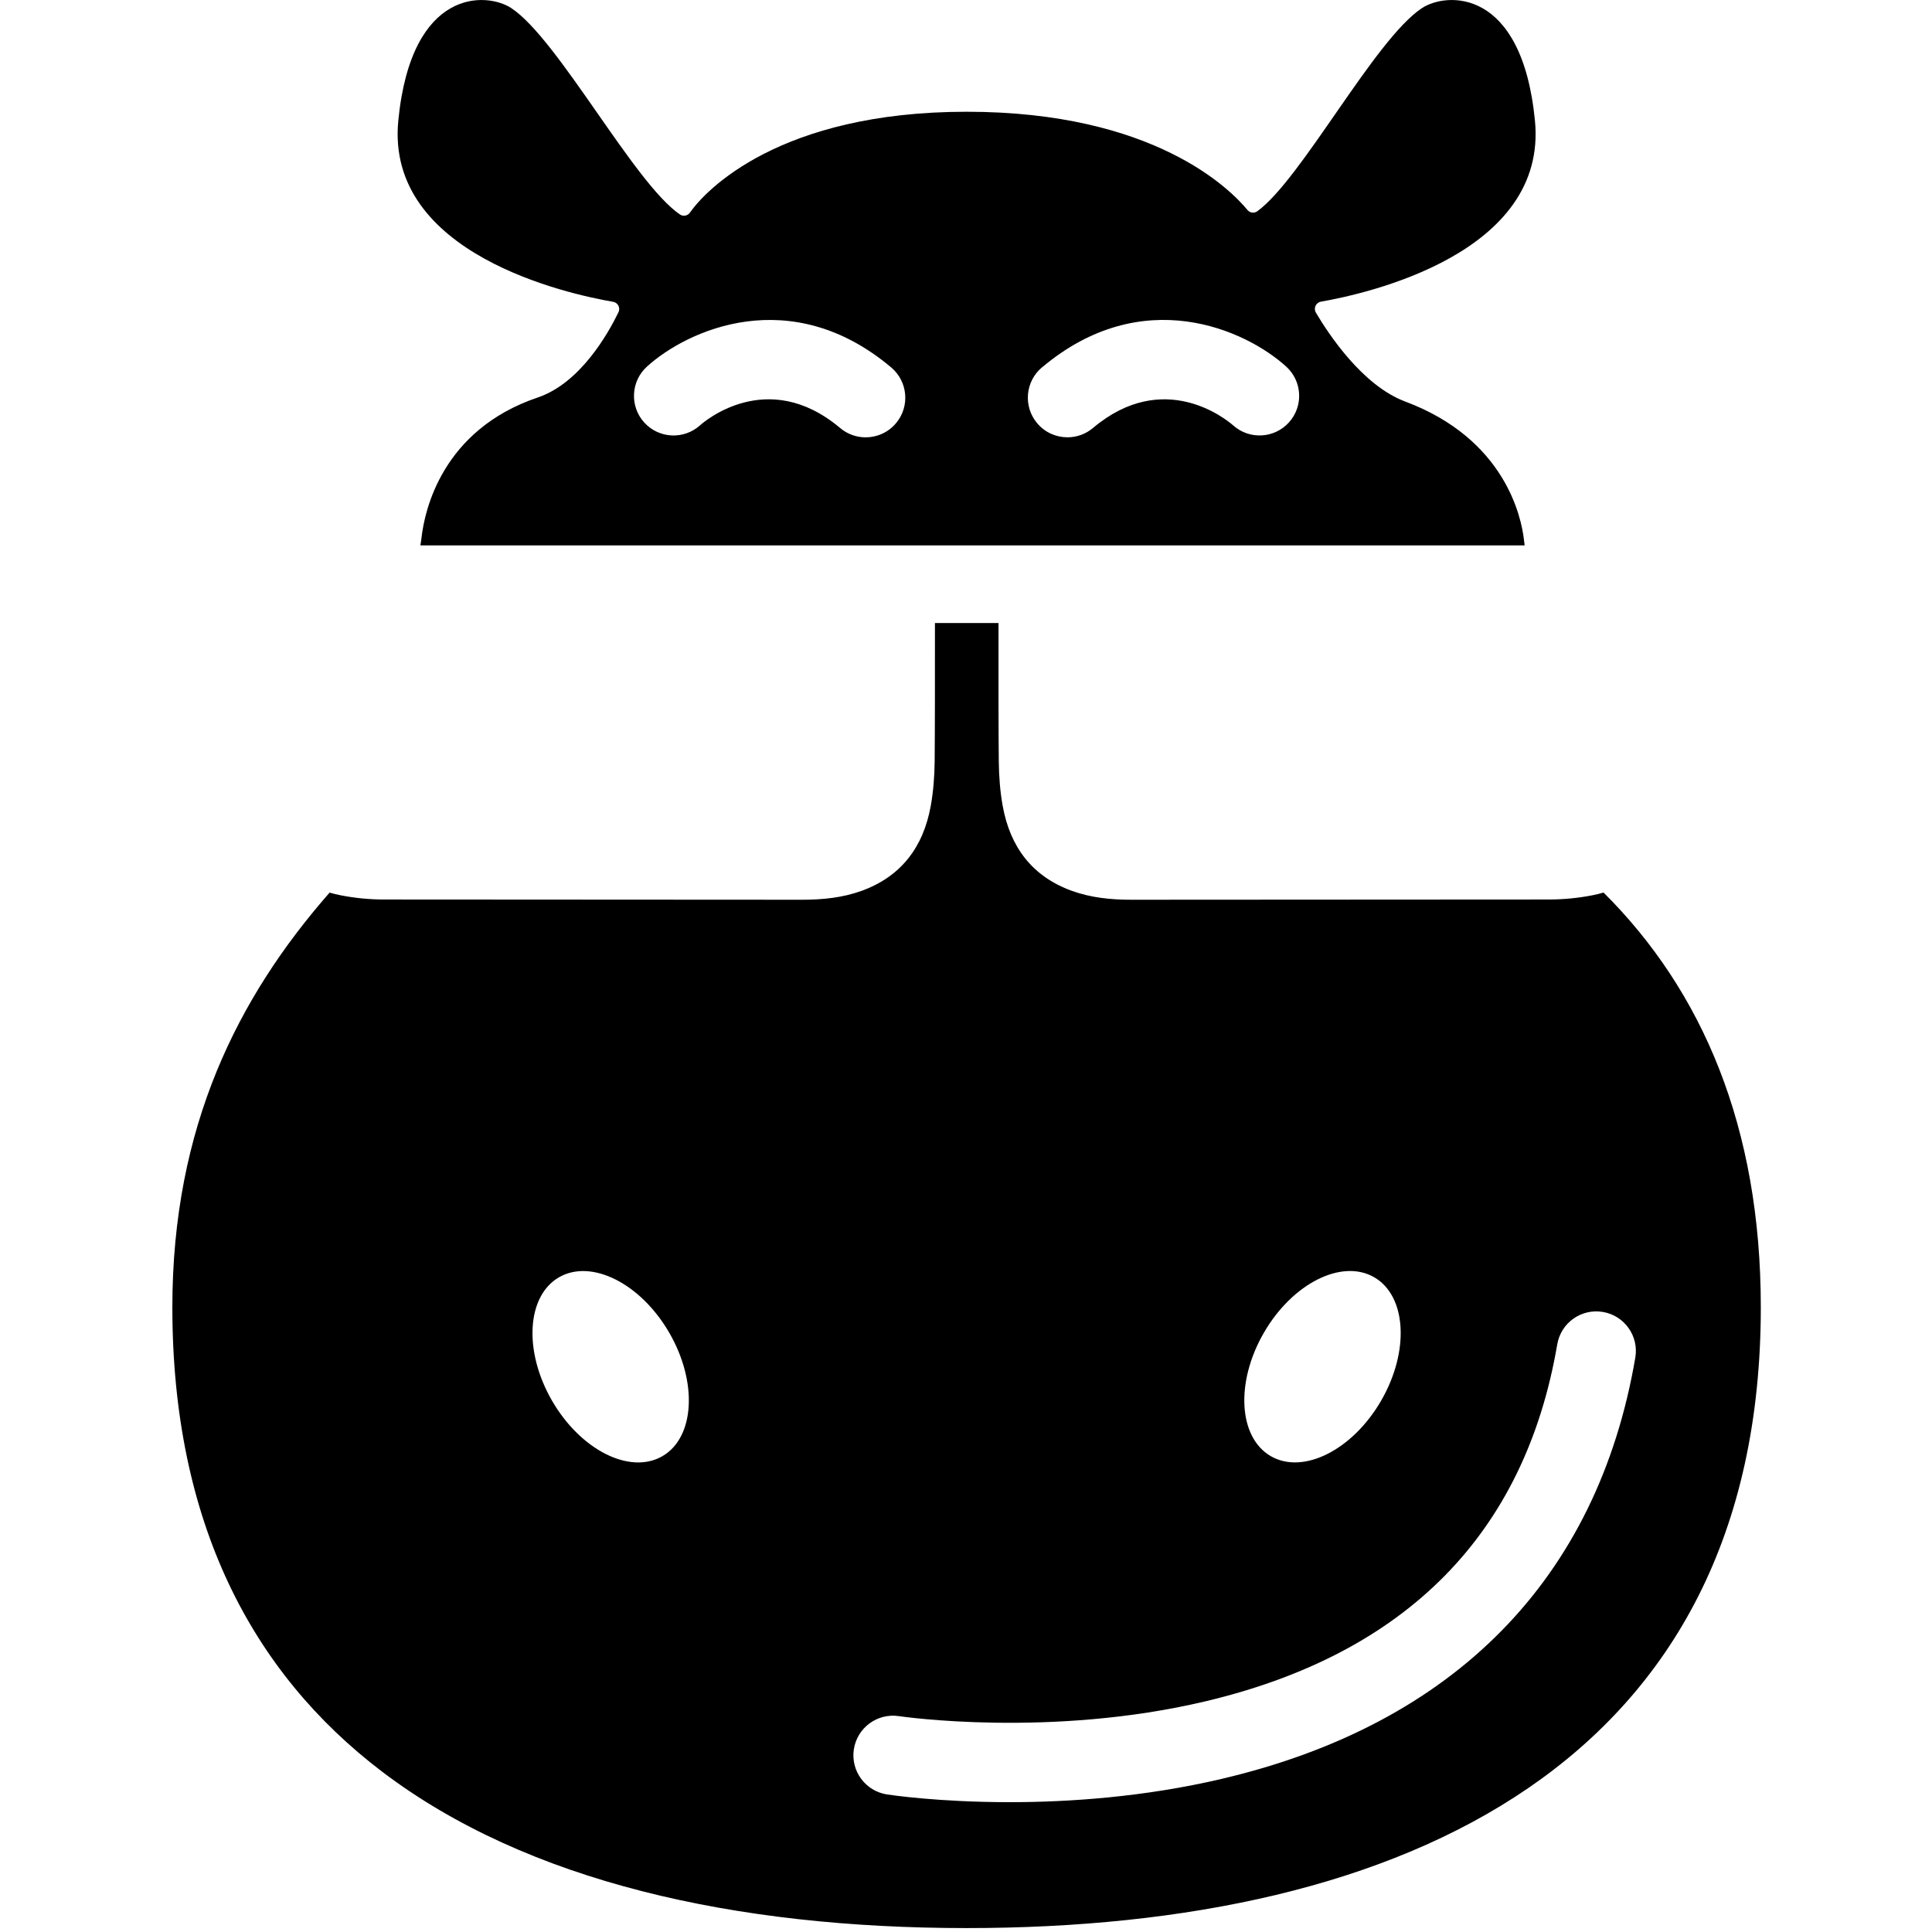
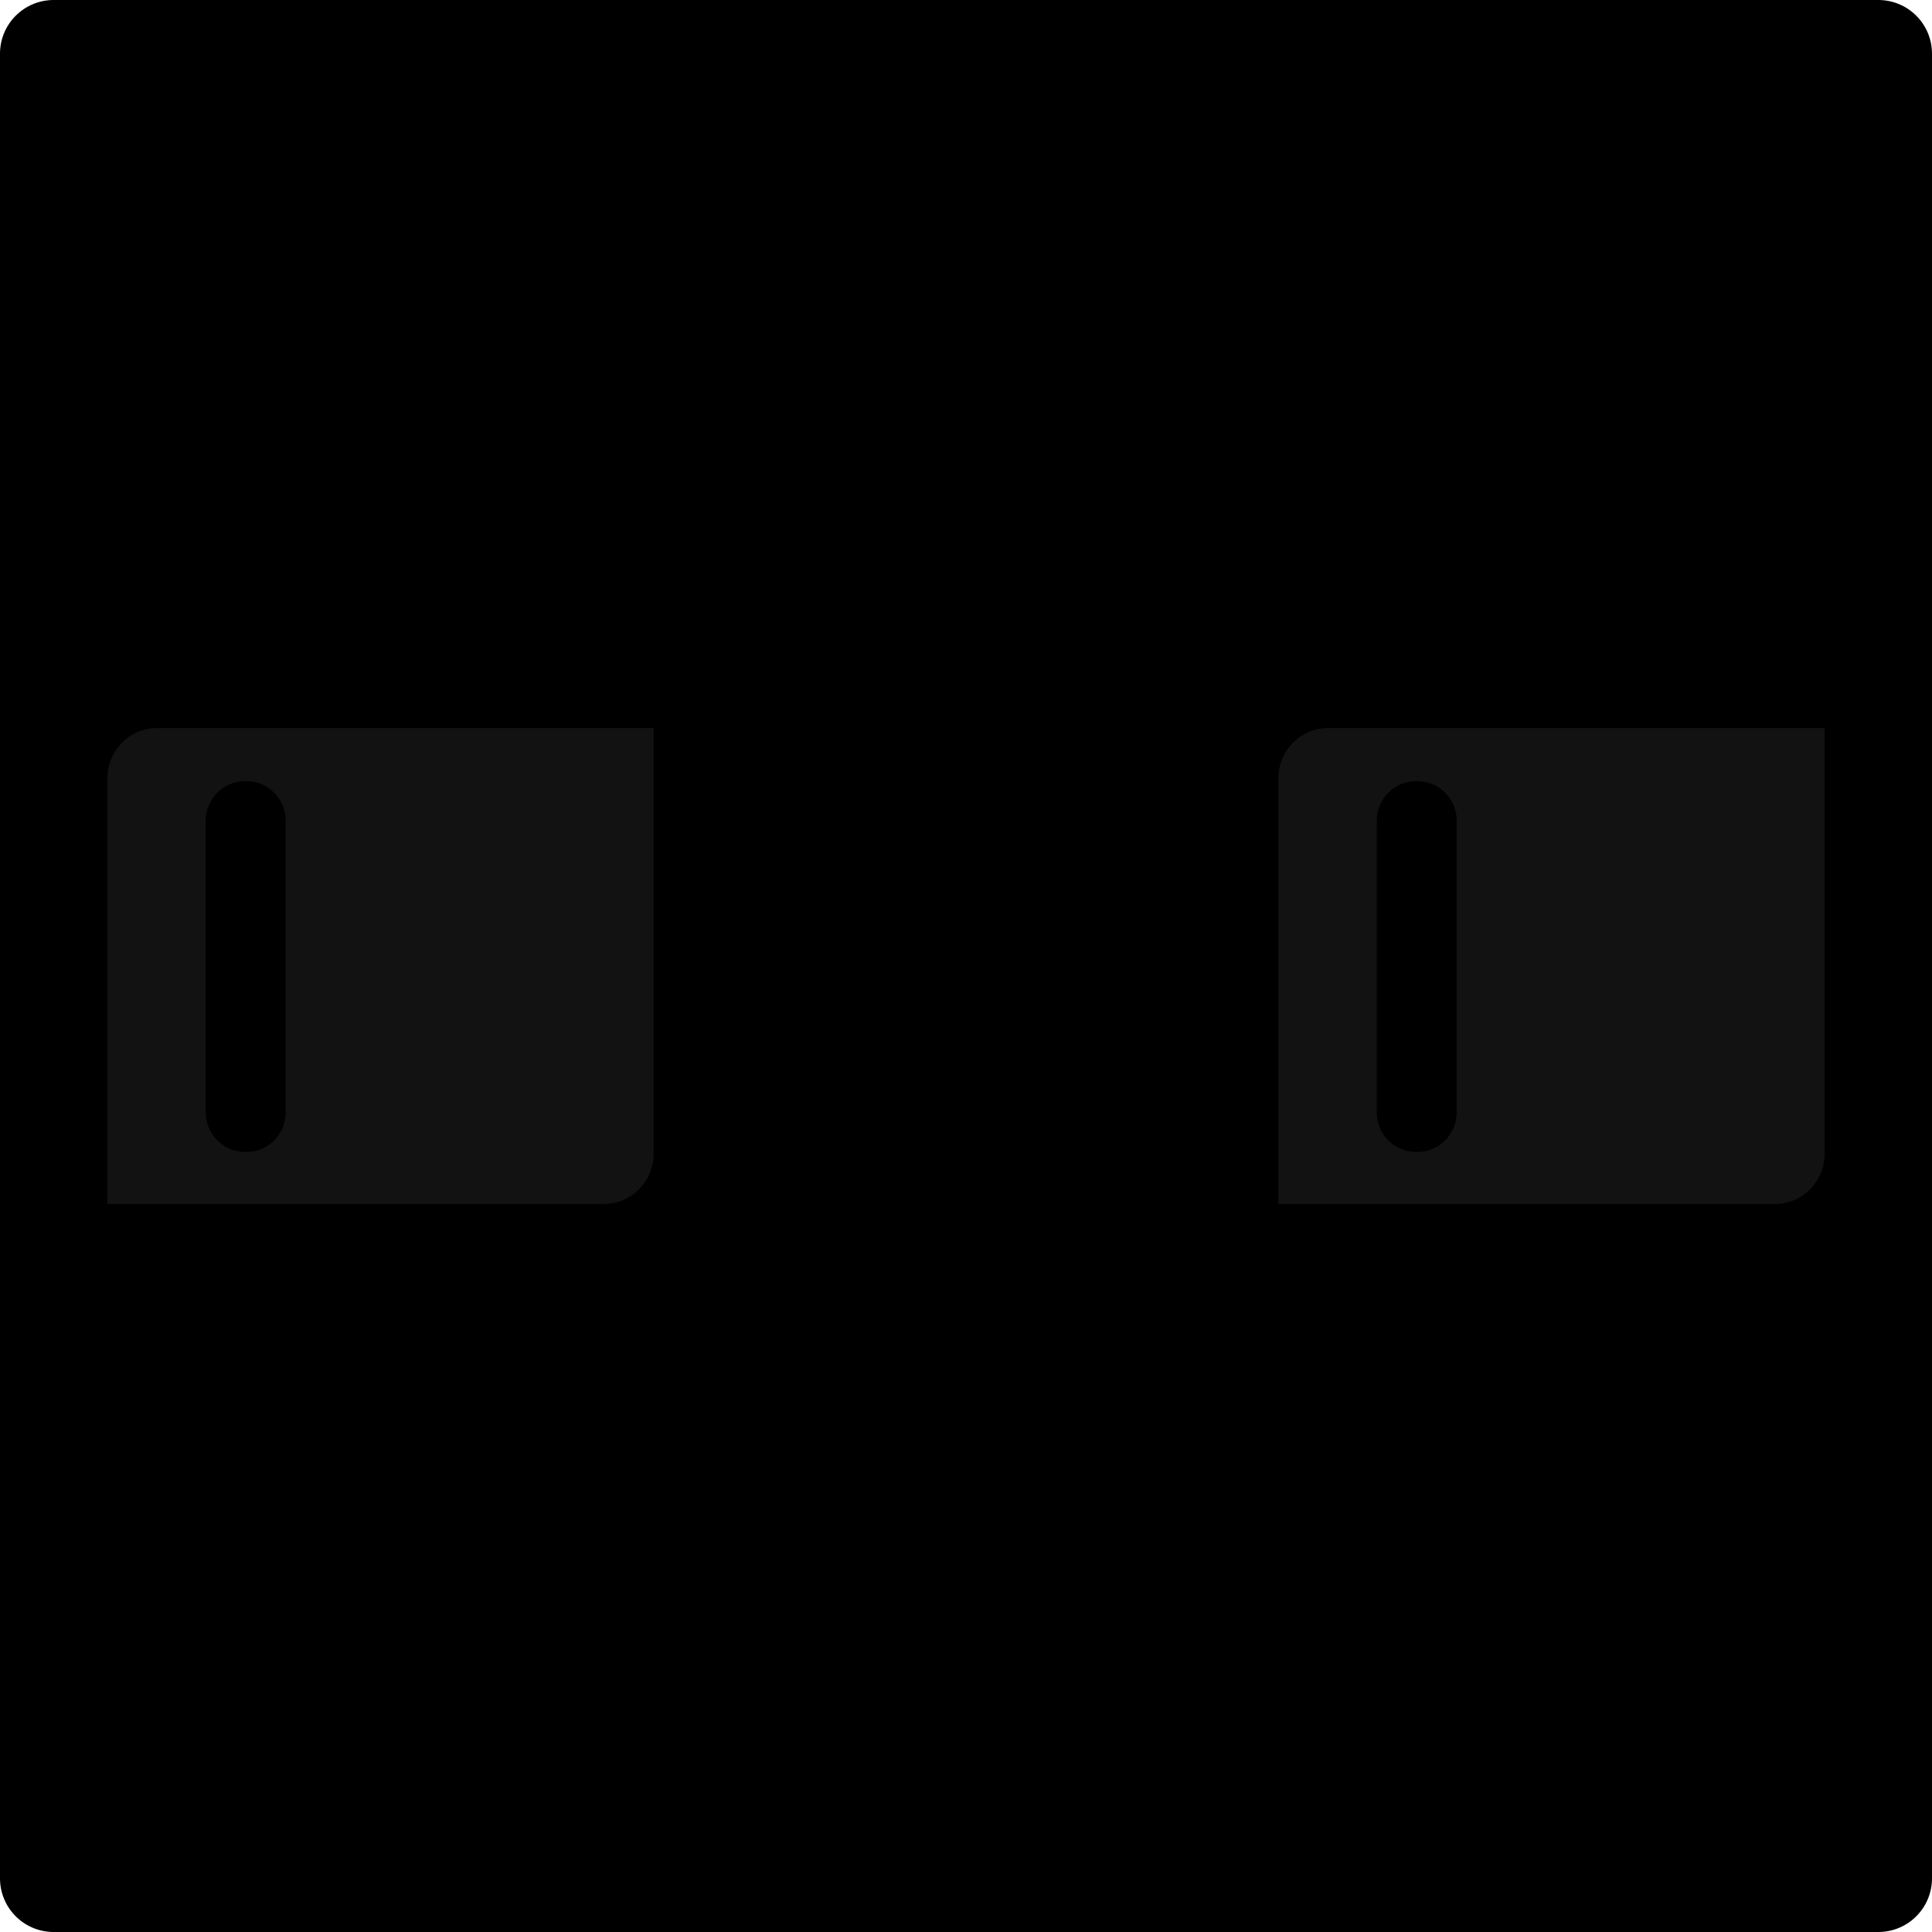
- <svg xmlns="http://www.w3.org/2000/svg" id="loco" viewBox="0 0 482 482" version="1.1" width="482" height="482">
-   <defs id="defs1">
-     <style id="style1">.cls-1{fill:currentColor;}</style>
-   </defs>
-   <path class="cls-1" d="m 152.97,75.3 c 1.2,0.21 1.86,1.5 1.33,2.59 -2.48,5.14 -9.47,17.67 -20.12,21.27 -23.97,8.1 -28.24,28.3 -29,34.83 -0.08,0.69 -0.19,1.38 -0.3,2.07 h 275.49 c -0.06,-0.49 -0.12,-0.98 -0.18,-1.47 -0.64,-5.51 -4.66,-25.09 -29.63,-34.42 -10.67,-3.99 -19.14,-16.87 -22.27,-22.18 -0.65,-1.1 0,-2.51 1.27,-2.73 11.39,-1.99 56.64,-11.99 53.38,-45.18 -3.26,-33.3 -22.14,-32.09 -28.23,-28.03 -11.8,7.86 -29.96,42.6 -41.03,50.65 -0.78,0.57 -1.85,0.43 -2.46,-0.31 -4.26,-5.17 -23.32,-24.51 -70.06,-24.51 -46.74,0 -65.19,19.65 -69.02,25.15 -0.57,0.82 -1.69,1.04 -2.52,0.47 -11.46,-7.83 -30.25,-43.6 -42.02,-51.45 -6.09,-4.06 -24.97,-5.27 -28.23,28.03 -3.28,33.42 42.61,43.33 53.61,45.22 z m 106.98,16.37 c 25.07,-21.12 50.81,-9.39 60.92,-0.23 4.04,3.66 4.36,9.91 0.69,13.95 -3.65,4.03 -9.86,4.35 -13.9,0.74 -1.76,-1.54 -17.32,-14.23 -34.99,0.65 -1.85,1.56 -4.11,2.32 -6.36,2.32 -2.81,0 -5.61,-1.19 -7.56,-3.52 -3.51,-4.17 -2.98,-10.4 1.19,-13.92 z m -98.53,-0.23 c 10.11,-9.15 35.86,-20.88 60.92,0.23 4.17,3.51 4.71,9.75 1.19,13.92 -1.95,2.32 -4.75,3.52 -7.56,3.52 -2.25,0 -4.51,-0.76 -6.36,-2.32 -18.28,-15.4 -34.27,-1.3 -34.94,-0.7 -4.05,3.66 -10.29,3.35 -13.95,-0.69 -3.66,-4.04 -3.35,-10.29 0.69,-13.95 z" id="path1" style="fill:currentColor" />
-   <path class="cls-1" d="m 400.05,222.68 v 0 c -0.94,0.27 -1.9,0.51 -2.89,0.7 -3.5,0.68 -7.12,1.02 -10.68,1.03 l -104.23,0.06 c -5.07,0 -10.07,-0.49 -14.87,-2.23 -9.79,-3.55 -15.36,-10.86 -17.22,-21.15 -0.66,-3.65 -0.94,-7.41 -0.98,-11.12 -0.08,-7.23 -0.08,-21.76 -0.07,-34.54 h -15.86 c 0.01,12.77 0,27.31 -0.07,34.54 -0.04,3.71 -0.32,7.48 -0.98,11.12 -1.86,10.29 -7.43,17.6 -17.22,21.15 -4.79,1.74 -9.79,2.23 -14.87,2.23 L 95.78,224.41 c -3.57,0 -7.18,-0.35 -10.68,-1.03 -0.99,-0.19 -1.94,-0.42 -2.87,-0.69 C 59.34,248.8 43,281.13 43,326.13 c 0,53.64 19.84,91.19 52.33,115.87 36.21,27.5 88.13,39.02 145.81,39.02 109.43,0 198.15,-41.46 198.15,-154.9 0,-45 -14.6,-78.96 -39.24,-103.45 z M 165.24,363.3 c -8.09,4.67 -20.41,-1.54 -27.53,-13.87 -7.12,-12.33 -6.33,-26.1 1.75,-30.77 8.09,-4.67 20.41,1.54 27.53,13.87 7.12,12.33 6.33,26.1 -1.75,30.77 z M 315.3,332.52 c 7.12,-12.33 19.44,-18.54 27.53,-13.87 8.09,4.67 8.87,18.45 1.75,30.77 -7.12,12.33 -19.44,18.54 -27.53,13.87 -8.09,-4.67 -8.87,-18.45 -1.75,-30.77 z M 304.79,443.8 c -19.42,4.55 -38.15,5.81 -52.94,5.81 -17.63,0 -29.66,-1.79 -30.56,-1.93 -5.39,-0.83 -9.09,-5.87 -8.27,-11.26 0.83,-5.39 5.87,-9.1 11.26,-8.27 0.75,0.11 37.79,5.48 76.5,-3.71 50.14,-11.9 79.66,-41.87 87.73,-89.06 0.92,-5.38 6.02,-8.99 11.4,-8.07 5.38,0.92 8.99,6.02 8.07,11.4 -9.43,55.15 -45.12,91.48 -103.21,105.09 z" id="path2" style="fill:currentColor" />
+ <svg xmlns="http://www.w3.org/2000/svg" width="72" height="72" viewBox="0 0 72 72" fill="none">
+   <rect width="72" height="72" rx="2" fill="currentColor" />
+   <path d="M68 42.991C68 44.028 67.171 44.868 66.149 44.868H47.642L47.641 29.009C47.641 27.973 48.469 27.133 49.491 27.133H67.999L68 42.991ZM54.288 41.448V30.592C54.288 29.775 53.635 29.112 52.828 29.112H52.767C51.96 29.112 51.307 29.775 51.307 30.592V41.448C51.307 42.266 51.96 42.929 52.767 42.929H52.828C53.635 42.929 54.288 42.266 54.288 41.448ZM24.359 27.133V42.991C24.359 44.028 23.531 44.868 22.509 44.868H4V29.009C4 27.973 4.829 27.133 5.851 27.133H24.359ZM10.648 30.592C10.648 29.775 9.994 29.112 9.188 29.112H9.126C8.32 29.112 7.666 29.775 7.666 30.592V41.448C7.666 42.266 8.32 42.929 9.126 42.929H9.188C9.994 42.929 10.648 42.266 10.648 41.448V30.592Z" fill="#121212" />
</svg>
